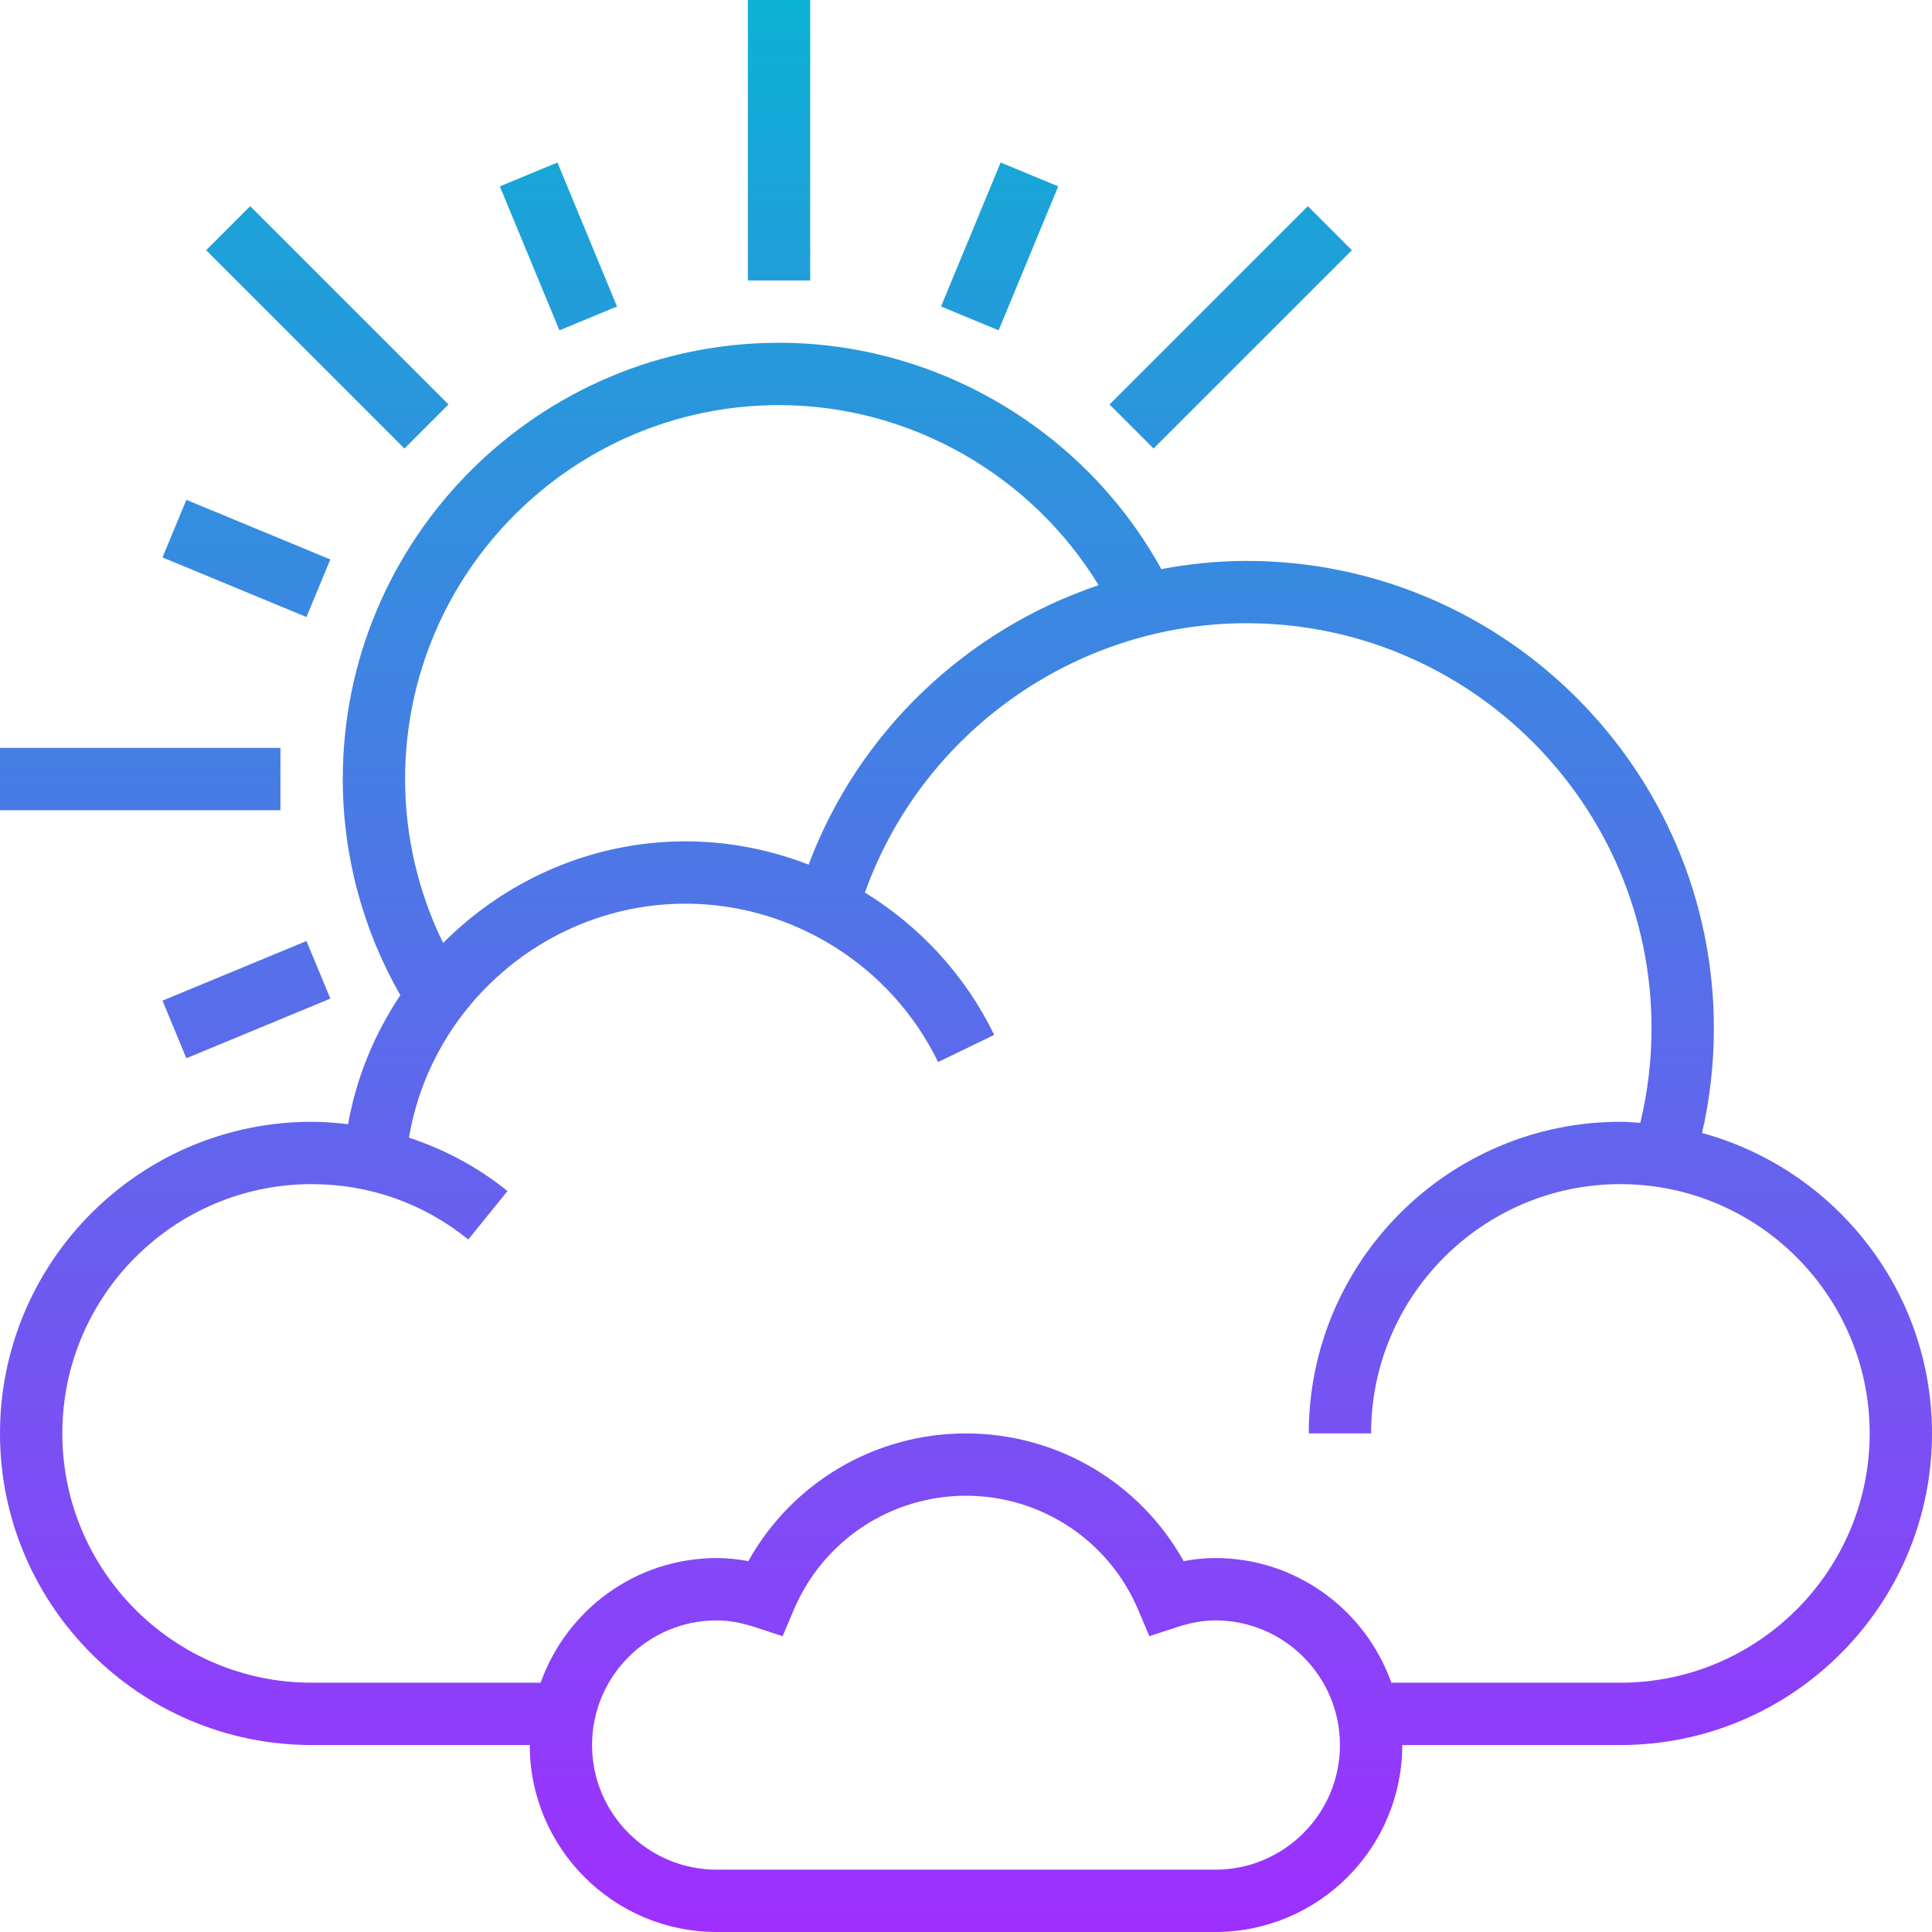
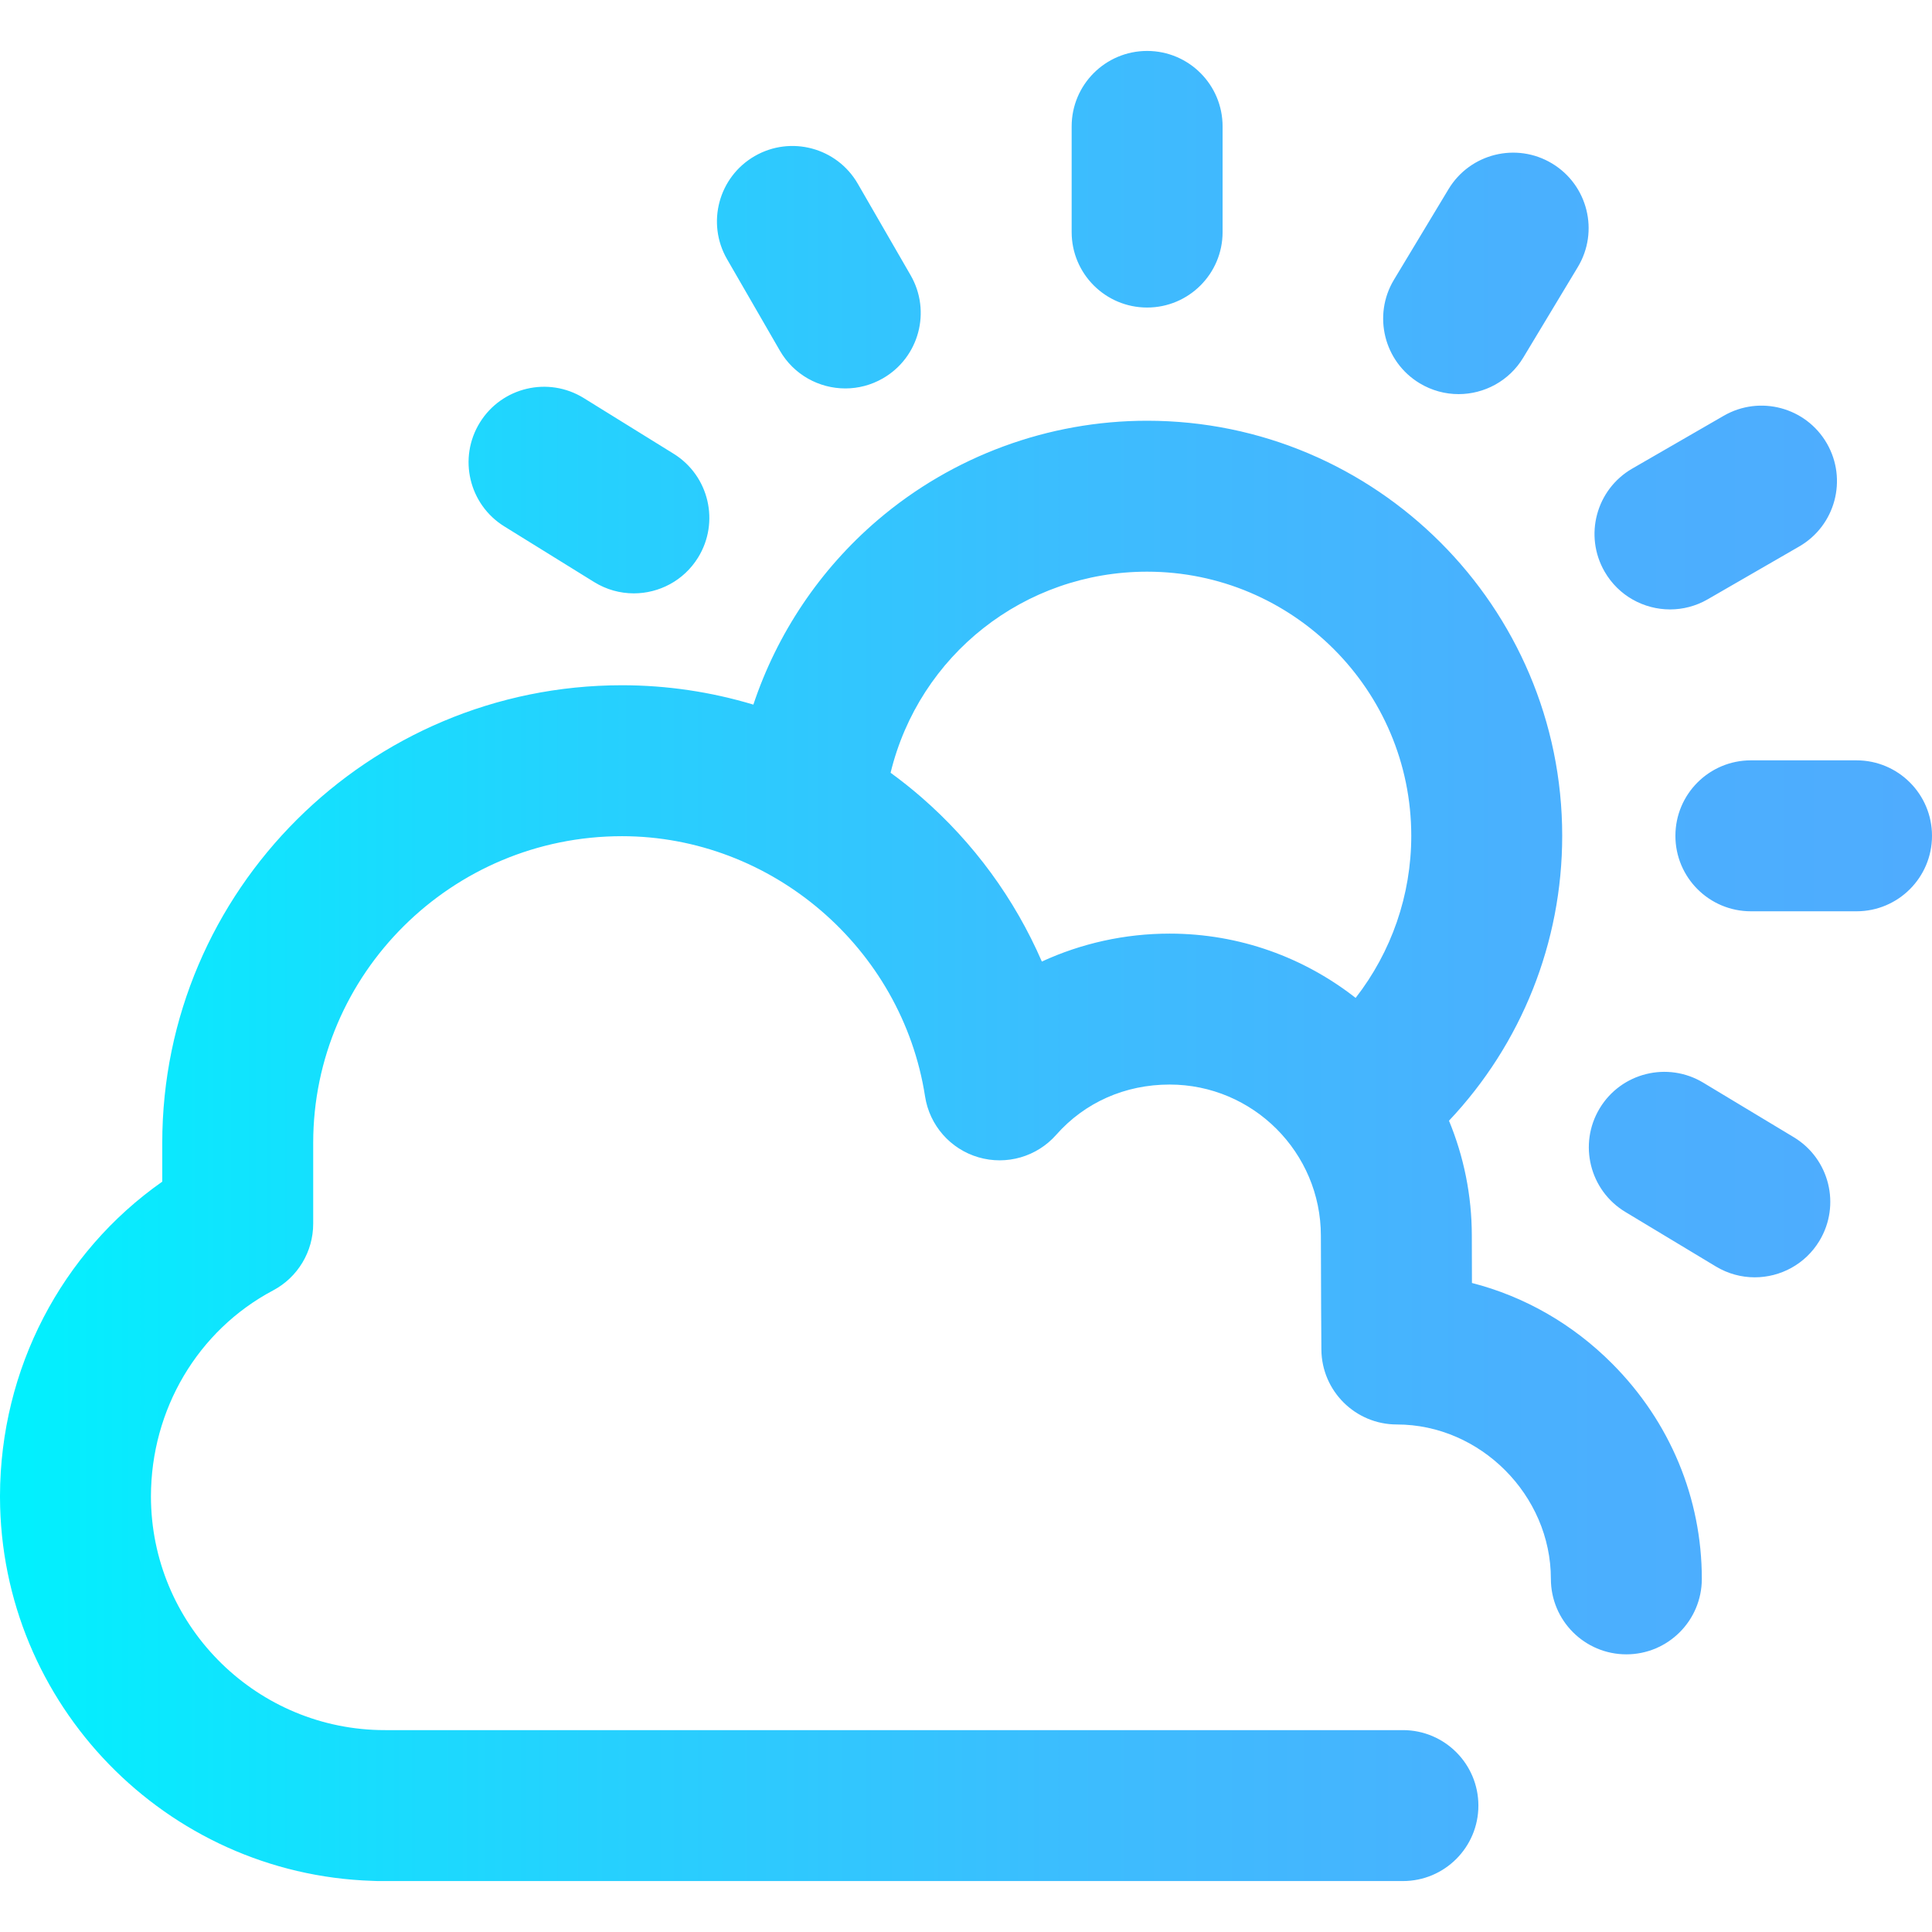
- <svg xmlns="http://www.w3.org/2000/svg" height="496pt" viewBox="0 0 496 496" width="496pt">
-   <linearGradient id="a" gradientUnits="userSpaceOnUse" x1="248" x2="248" y1="496" y2="0">
-     <stop offset="0" stop-color="#9f2fff" />
-     <stop offset="1" stop-color="#0bb1d3" />
+ <svg xmlns="http://www.w3.org/2000/svg" version="1.1" id="Capa_1" x="0px" y="0px" viewBox="0 0 512 512" style="enable-background:new 0 0 512 512;" xml:space="preserve">
+   <linearGradient id="SVGID_1_" gradientUnits="userSpaceOnUse" x1="0" y1="258" x2="512" y2="258" gradientTransform="matrix(1 0 0 -1 0 514)">
+     <stop offset="0" style="stop-color:#00F2FE" />
+     <stop offset="0.021" style="stop-color:#03EFFE" />
+     <stop offset="0.293" style="stop-color:#24D2FE" />
+     <stop offset="0.554" style="stop-color:#3CBDFE" />
+     <stop offset="0.796" style="stop-color:#4AB0FE" />
+     <stop offset="1" style="stop-color:#4FACFE" />
  </linearGradient>
-   <path d="m436.969 290.879c2.008-8.773 3.031-17.781 3.031-26.879 0-66.168-53.832-120-120-120-7.434 0-14.727.77-21.855 2.105-19.551-35.473-57.391-58.105-98.145-58.105-61.762 0-112 50.238-112 112 0 19.586 5.129 38.641 14.777 55.496-6.57 9.84-11.266 21.023-13.418 33.121-3.102-.359-6.215-.617-9.359-.617-44.113 0-80 35.887-80 80s35.887 80 80 80h56c0 26.473 21.527 48 48 48h128c26.473 0 48-21.527 48-48h56c44.113 0 80-35.887 80-80 0-36.848-25.078-67.871-59.031-77.121zm-332.969-90.879c0-52.938 43.062-96 96-96 33.543 0 64.77 17.895 82.047 46.238-33.824 11.387-61.648 37.562-74.445 71.738-9.953-3.855-20.641-5.977-31.602-5.977-24.145 0-46.207 10-62.238 26.09-6.379-13.043-9.762-27.387-9.762-42.09zm208 280h-128c-17.648 0-32-14.352-32-32s14.352-32 32-32c3.055 0 6.305.574 9.93 1.77l6.992 2.285 2.863-6.766c7.543-17.793 24.895-29.289 44.215-29.289s36.672 11.496 44.207 29.289l2.863 6.766 6.992-2.285c3.633-1.195 6.883-1.77 9.938-1.77 17.648 0 32 14.352 32 32s-14.352 32-32 32zm104-48h-58.801c-6.605-18.617-24.344-32-45.199-32-2.656 0-5.344.258-8.121.793-11.215-20.129-32.465-32.793-55.879-32.793s-44.664 12.664-55.879 32.793c-2.777-.535-5.465-.793-8.121-.793-20.855 0-38.594 13.383-45.199 32h-58.801c-35.289 0-64-28.711-64-64s28.711-64 64-64c14.824 0 28.727 4.91 40.223 14.215l10.066-12.438c-7.547-6.105-16.152-10.699-25.289-13.707 5.734-34.16 35.734-60.07 71-60.07 27.434 0 52.879 15.961 64.832 40.656l14.406-6.969c-7.422-15.328-19.102-27.879-33.184-36.543 14.609-40.984 53.984-69.145 97.945-69.145 57.344 0 104 46.656 104 104 0 8.223-.992 16.352-2.879 24.258-1.707-.105-3.395-.258-5.121-.258-44.113 0-80 35.887-80 80h16c0-35.289 28.711-64 64-64s64 28.711 64 64-28.711 64-64 64zm-208-360h-16v-72h16zm-49.594 6.68-14.781 6.129-15.305-36.961 14.785-6.129zm-110.559 49.641 36.953 15.305-6.129 14.781-36.953-15.301zm30.832 113.273 6.129 14.781-36.961 15.305-6.129-14.785zm193-193.746-15.305 36.953-14.781-6.129 15.301-36.953zm-167.848 67.305-50.91-50.922 11.309-11.309 50.914 50.91zm-31.832 92.848h-72v-16h72zm212.848-104.168 50.914-50.91 11.309 11.309-50.91 50.914zm0 0" fill="url(#a)" />
+   <path style="fill:url(#SVGID_1_);" d="M390.08,340c-0.02-4.336-0.034-8.8-0.034-12.5c0-10.796-2.16-21.094-6.05-30.501  C403.192,276.678,414,249.784,414,221.5c0-60.654-49.346-110-110-110c-26.173,0-51.535,9.351-71.413,26.331  c-15.301,13.07-26.646,30.049-32.937,48.899c-11.215-3.376-22.939-5.132-34.823-5.132C97.651,181.598,43,236.008,43,302.887v10.264  c-26.724,18.758-42.915,49.62-43,83.233c0,0.038,0,0.077,0,0.116v0.148c0,0.04,0,0.079,0,0.119  c0.142,54.992,44.021,99.894,98.62,101.678c0.493,0.037,0.99,0.055,1.49,0.055h271.678c11.046,0,20-8.954,20-20s-8.954-20-20-20  H102.12l-1.69-0.02C66.992,457.644,40.04,430.2,40,396.573c0.027-23.097,12.428-44.015,32.376-54.602  C78.913,338.502,83,331.706,83,324.305v-21.418c0-44.823,36.708-81.289,81.827-81.289c39.7,0,74.231,29.648,80.323,68.964  c1.188,7.666,6.701,13.954,14.146,16.133c7.446,2.179,15.479-0.144,20.612-5.959c7.581-8.588,18.255-13.318,30.055-13.318  c22.102,0,40.083,17.981,40.083,40.083c0,11.429,0.134,29.96,0.135,30.146c0.08,10.989,9.011,19.854,20,19.854  c22.126,0,40.819,18.738,40.819,40.917c0,11.045,8.954,20,20,20s20-8.955,20-20c0-21.4-8.428-41.648-23.732-57.015  C416.774,350.866,403.981,343.565,390.08,340z M359.257,264.456c-13.603-10.659-30.712-17.038-49.293-17.038  c-11.86,0-23.401,2.58-33.862,7.401c-7.2-16.588-18.081-31.524-31.956-43.567c-2.625-2.279-5.34-4.431-8.13-6.463  c7.572-31.165,35.38-53.289,67.984-53.289c38.598,0,70,31.402,70,70C374,237.228,368.736,252.275,359.257,264.456z M284,61.5v-28  c0-11.046,8.954-20,20-20s20,8.954,20,20v28c0,11.046-8.954,20-20,20S284,72.546,284,61.5z M512,221.5c0,11.046-8.954,20-20,20h-28  c-11.046,0-20-8.954-20-20s8.954-20,20-20h28C503.046,201.5,512,210.454,512,221.5z M425.244,151.5  c-5.523-9.566-2.246-21.798,7.32-27.321l24.249-14c9.565-5.521,21.798-2.245,27.32,7.321c5.523,9.566,2.246,21.798-7.32,27.321  l-24.249,14c-3.149,1.818-6.589,2.683-9.981,2.683C435.67,161.503,428.948,157.917,425.244,151.5z M369.421,74.123l14.447-23.985  c5.699-9.462,17.989-12.513,27.452-6.813c9.461,5.699,12.512,17.989,6.813,27.452l-14.447,23.985  c-3.754,6.233-10.369,9.684-17.151,9.684c-3.513,0-7.071-0.926-10.3-2.871C366.772,95.875,363.722,83.585,369.421,74.123z   M192.679,68.687c-5.522-9.566-2.245-21.798,7.321-27.32c9.566-5.523,21.798-2.246,27.321,7.32l14,24.249  c5.522,9.566,2.245,21.798-7.321,27.32c-3.149,1.818-6.589,2.683-9.981,2.683c-6.913,0-13.635-3.587-17.339-10.003L192.679,68.687z   M127.176,111.968c5.817-9.39,18.145-12.287,27.534-6.471l23.803,14.745c9.39,5.817,12.287,18.144,6.471,27.534  c-3.785,6.11-10.327,9.471-17.021,9.471c-3.595,0-7.232-0.968-10.513-3l-23.803-14.745  C124.256,133.686,121.359,121.358,127.176,111.968z M482.176,328.819c-3.754,6.233-10.369,9.684-17.151,9.684  c-3.513,0-7.071-0.926-10.3-2.871l-23.985-14.447c-9.462-5.699-12.513-17.989-6.813-27.451c5.699-9.462,17.99-12.513,27.452-6.813  l23.985,14.447C484.825,307.067,487.875,319.357,482.176,328.819z" />
+   <g>
+ </g>
+   <g>
+ </g>
+   <g>
+ </g>
+   <g>
+ </g>
+   <g>
+ </g>
+   <g>
+ </g>
+   <g>
+ </g>
+   <g>
+ </g>
+   <g>
+ </g>
+   <g>
+ </g>
+   <g>
+ </g>
+   <g>
+ </g>
+   <g>
+ </g>
+   <g>
+ </g>
+   <g>
+ </g>
</svg>
